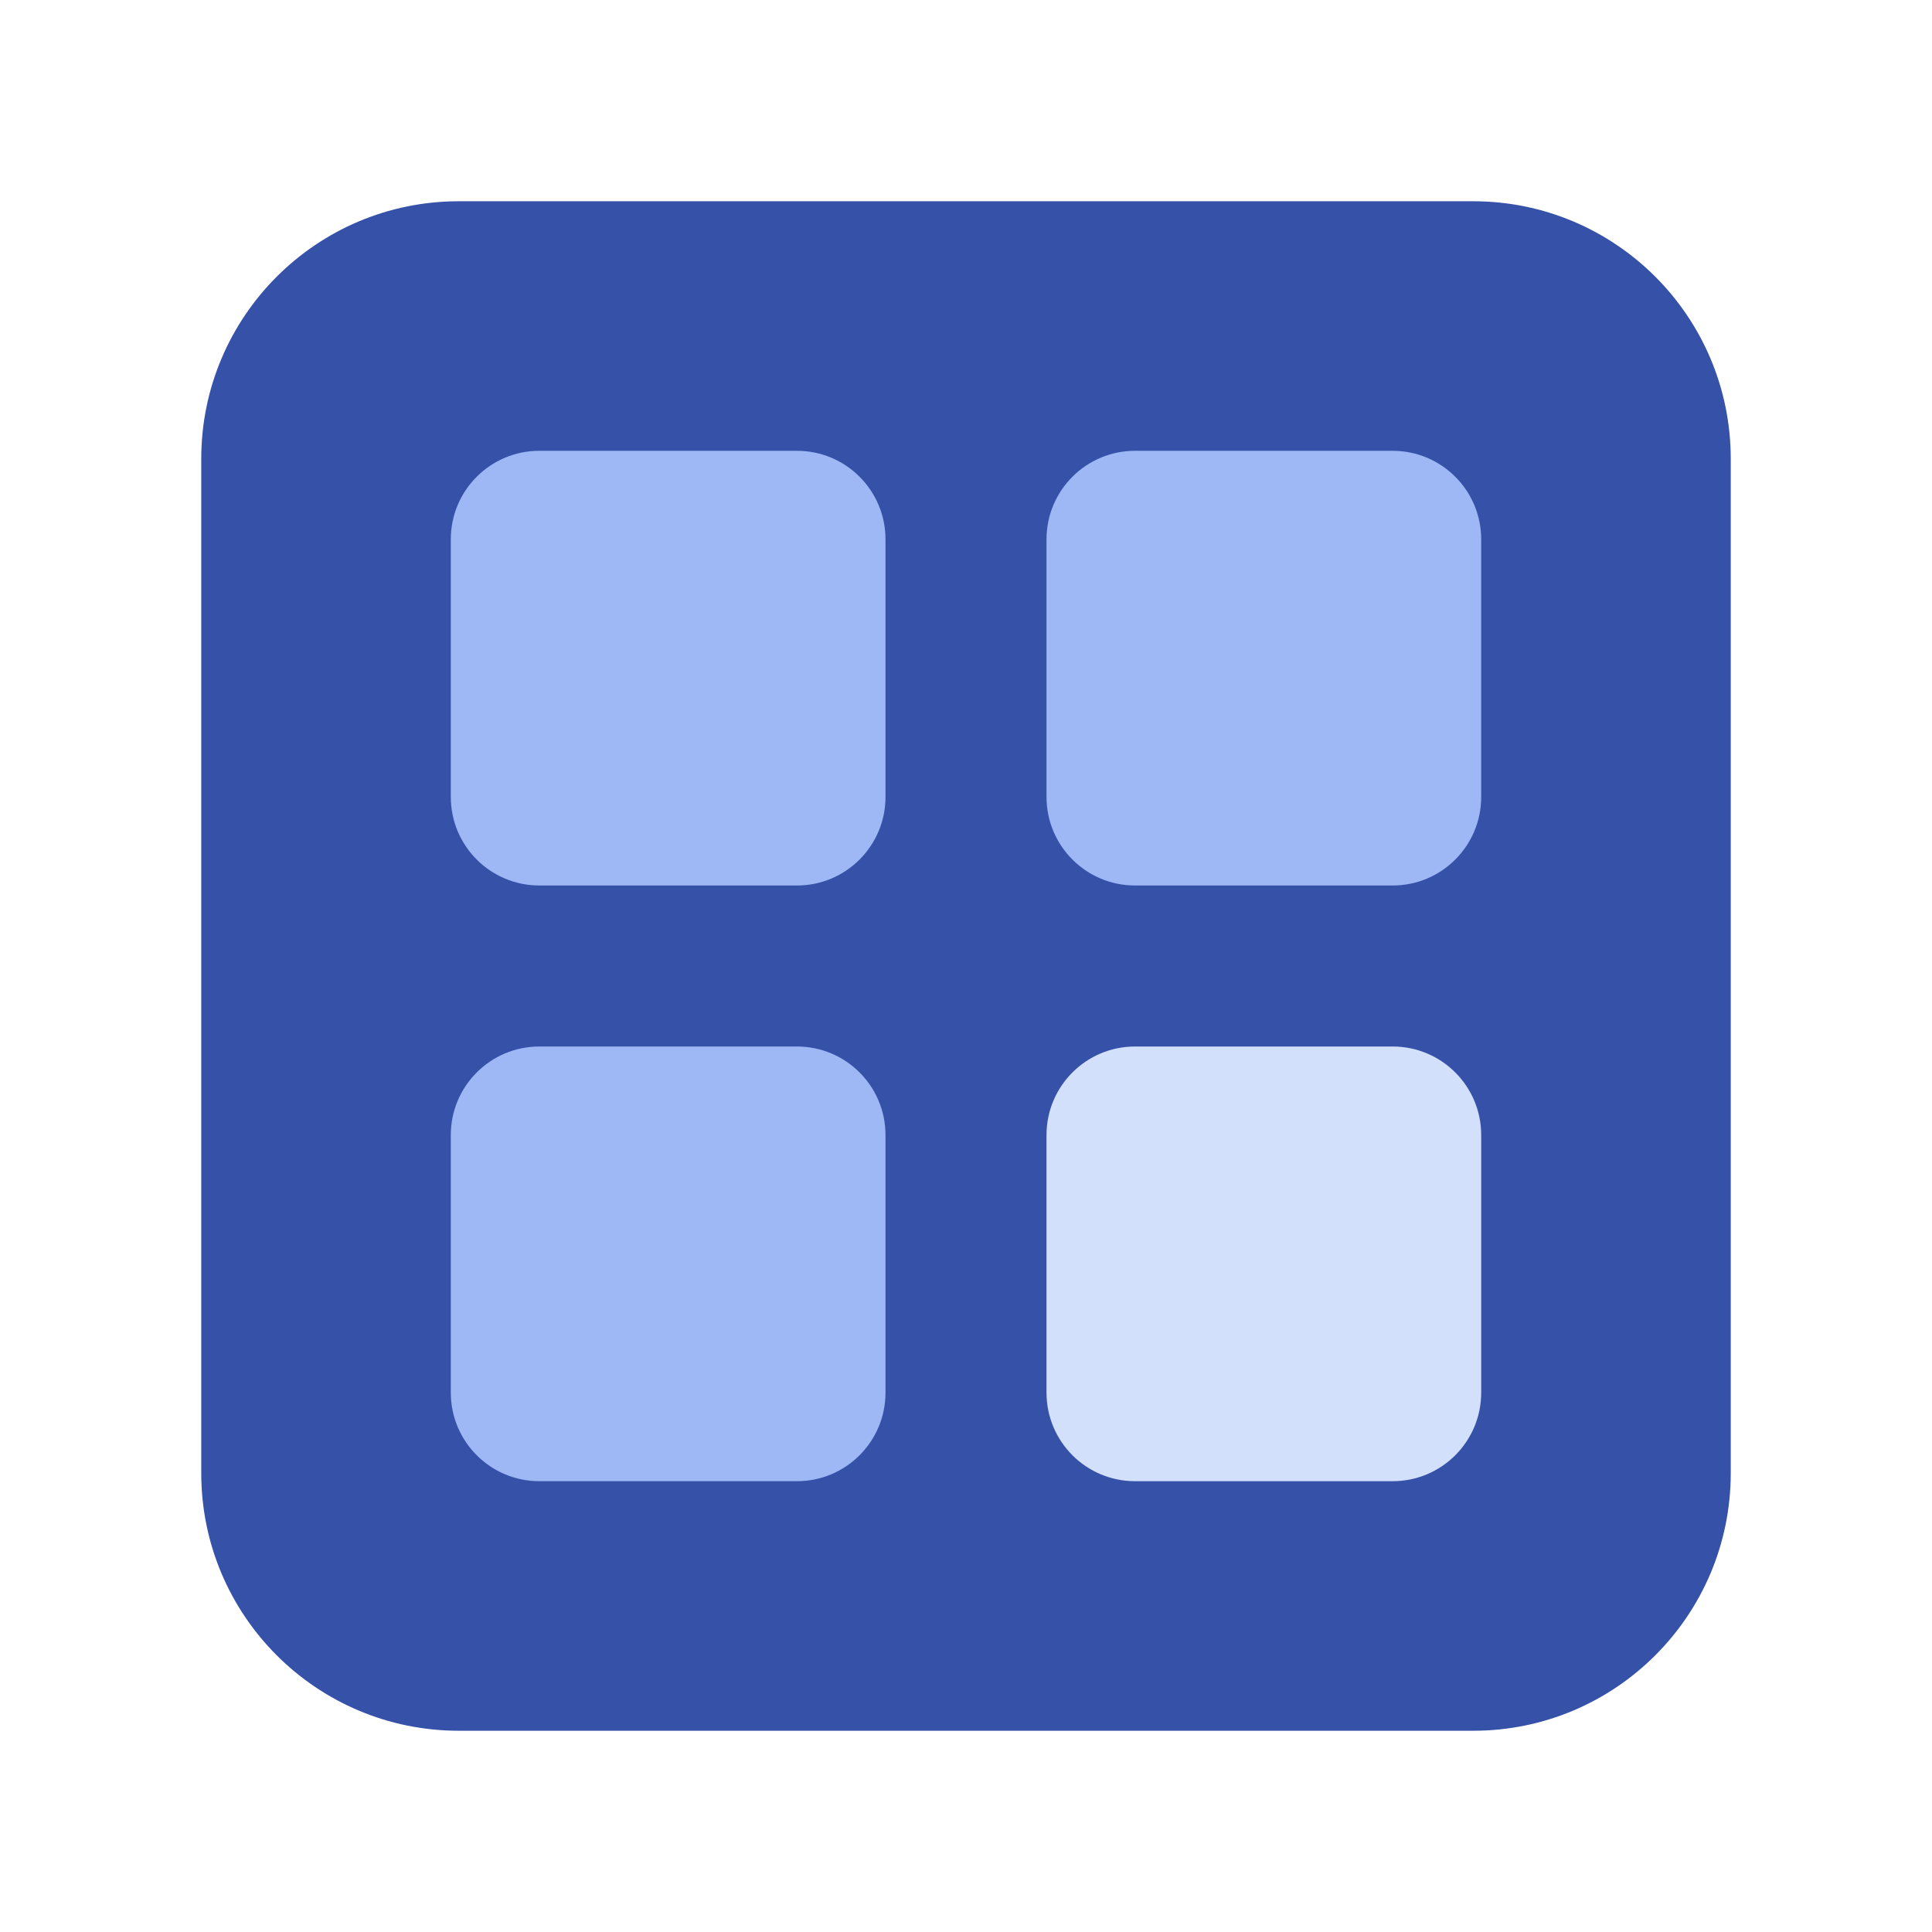
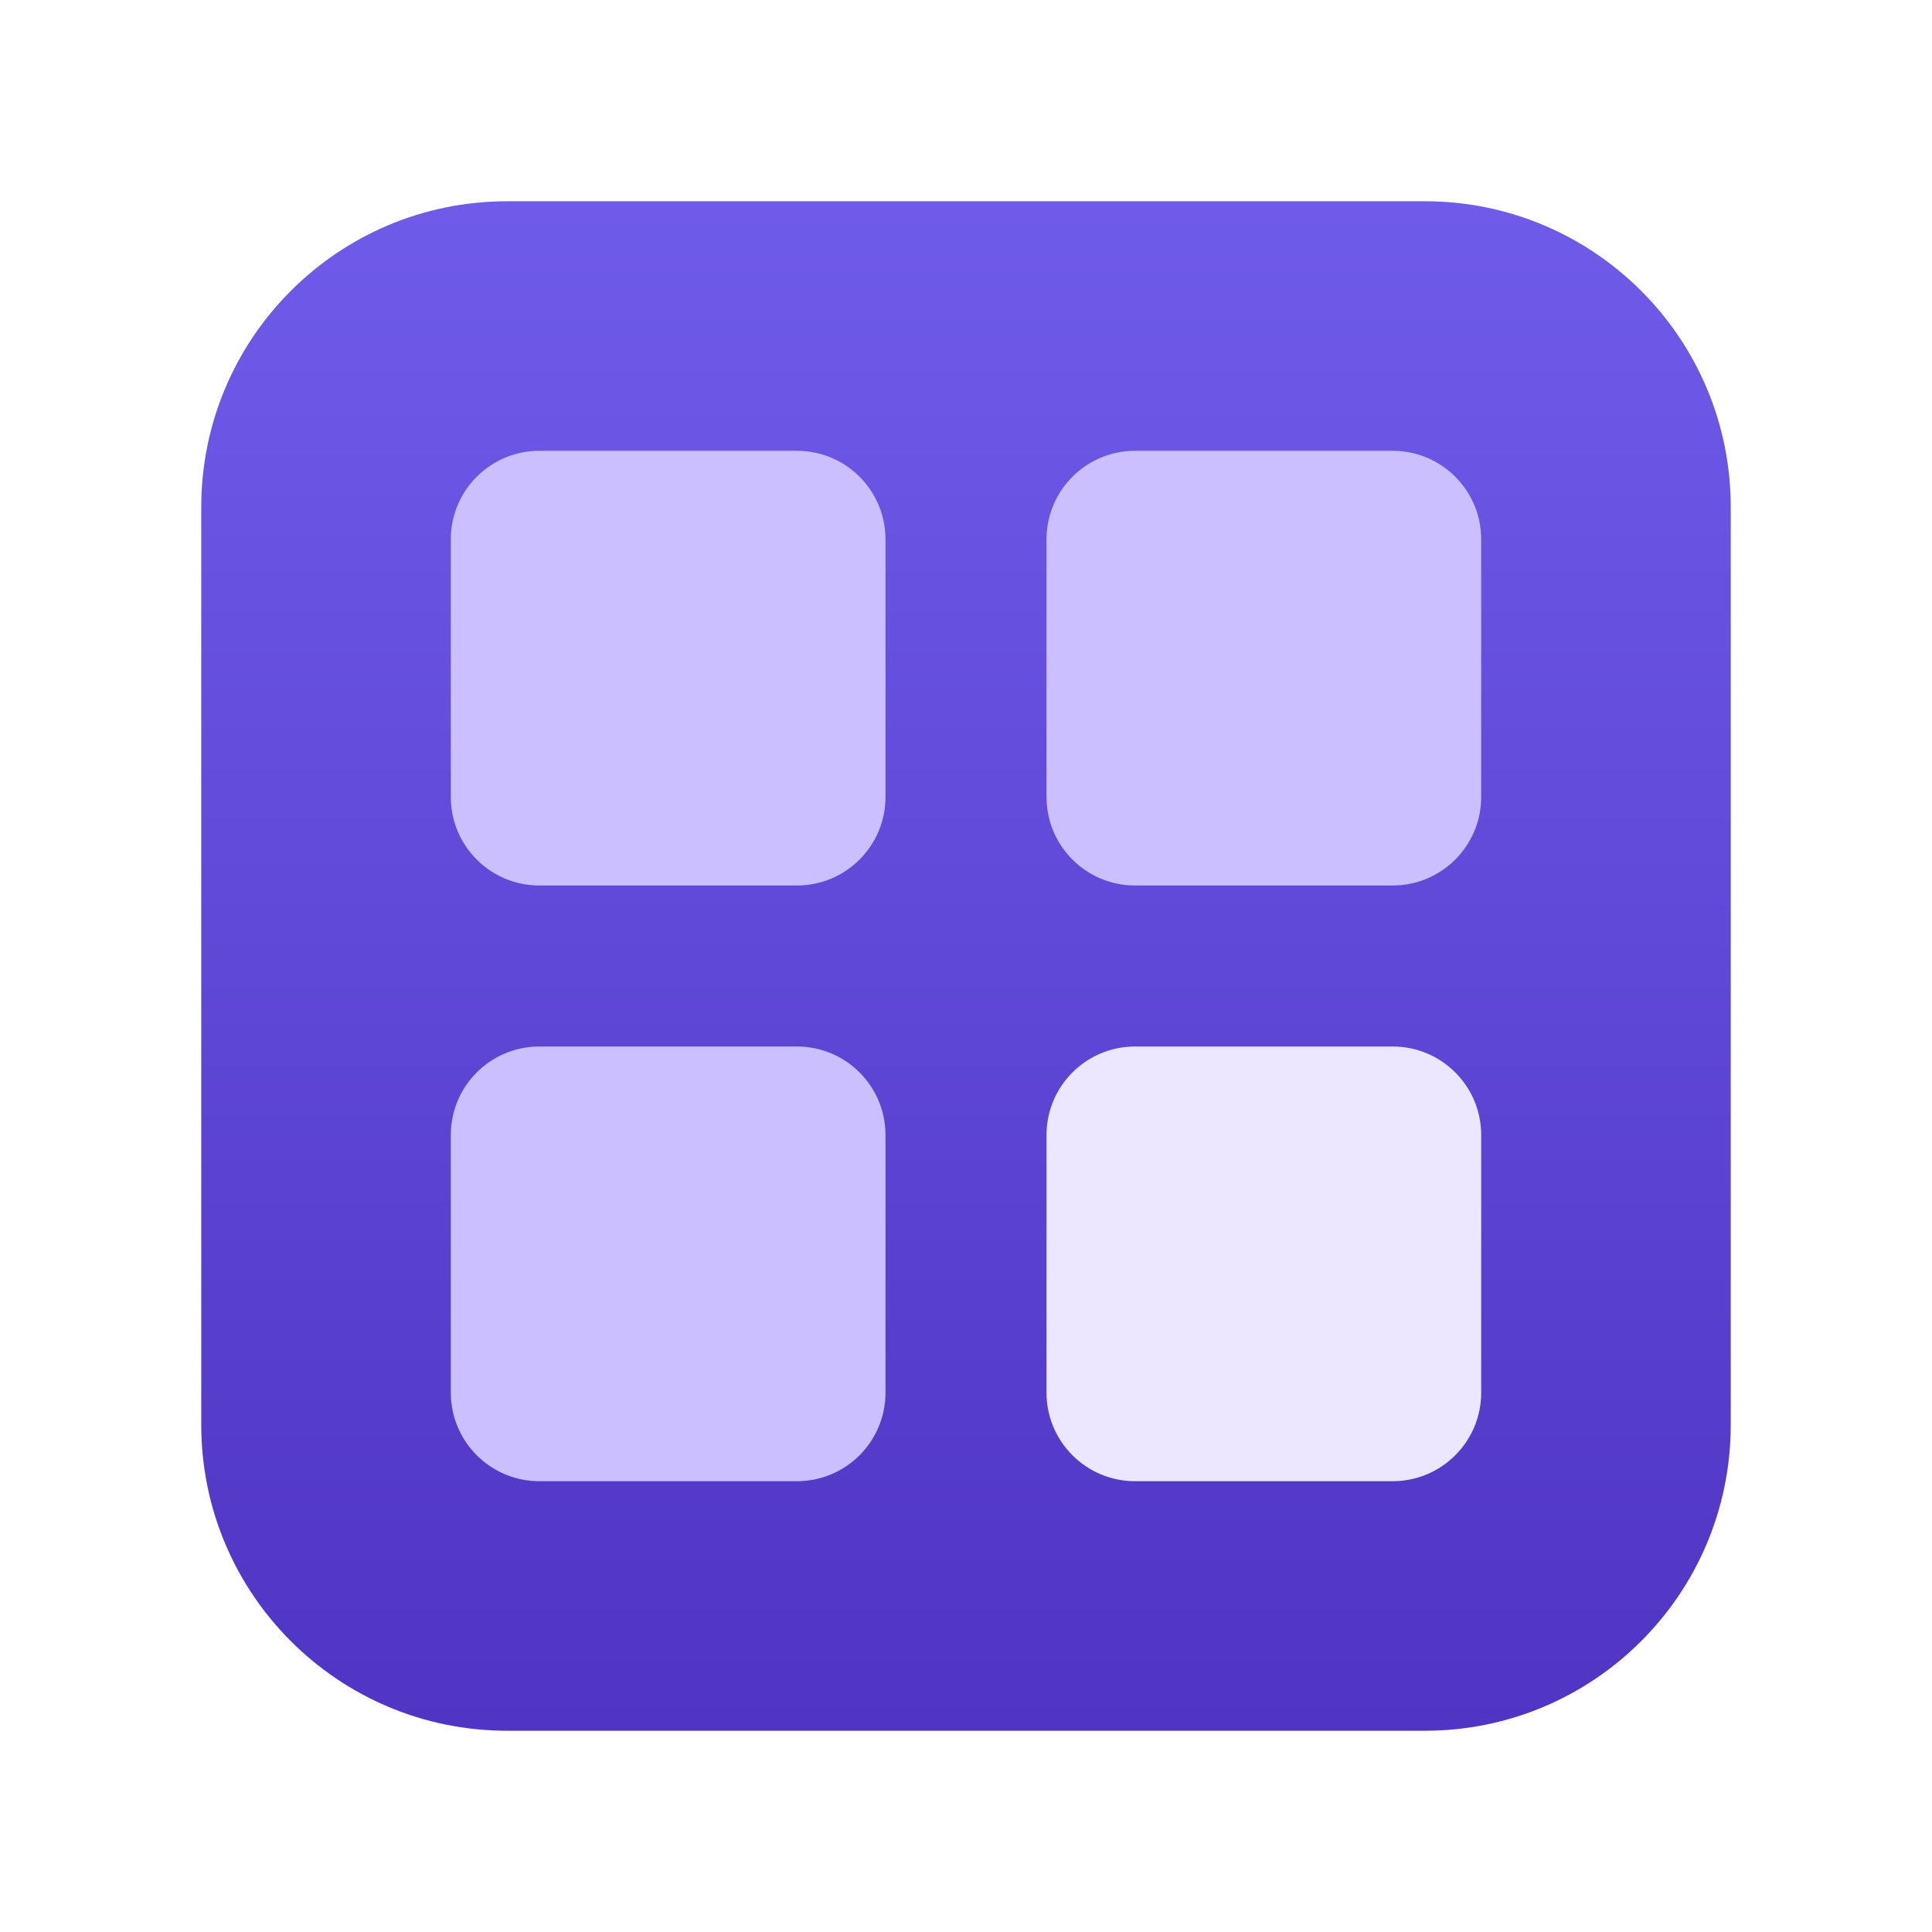
<svg xmlns="http://www.w3.org/2000/svg" id="SolutionIcon" width="24" height="24" viewBox="0 0 24 24">
-   <rect x="2.5" y="2.5" width="19" height="19" rx="3.2" fill="#3551a8" />
-   <rect x="5.6" y="5.6" width="5.4" height="5.4" rx="1.1" fill="#9db8f5" />
-   <rect x="13" y="5.6" width="5.4" height="5.4" rx="1.1" fill="#9db8f5" />
-   <rect x="5.6" y="13" width="5.4" height="5.4" rx="1.1" fill="#9db8f5" />
-   <rect x="13" y="13" width="5.4" height="5.4" rx="1.1" fill="#d2e0fc" />
+   <defs>
+     <linearGradient id="gradSolution" x1="0" y1="0" x2="0" y2="1">
+       <stop offset="0" stop-color="#6F5BEA" />
+       <stop offset="1" stop-color="#5034C4" />
+     </linearGradient>
+   </defs>
+   <rect x="2.5" y="2.5" width="19" height="19" rx="3.8" fill="url(#gradSolution)" />
+   <rect x="5.6" y="5.6" width="5.4" height="5.4" rx="1.1" fill="#CBBFFF" />
+   <rect x="13" y="5.6" width="5.4" height="5.4" rx="1.1" fill="#CBBFFF" />
+   <rect x="5.6" y="13" width="5.4" height="5.4" rx="1.1" fill="#CBBFFF" />
+   <rect x="13" y="13" width="5.4" height="5.4" rx="1.1" fill="#ECE6FF" />
</svg>
